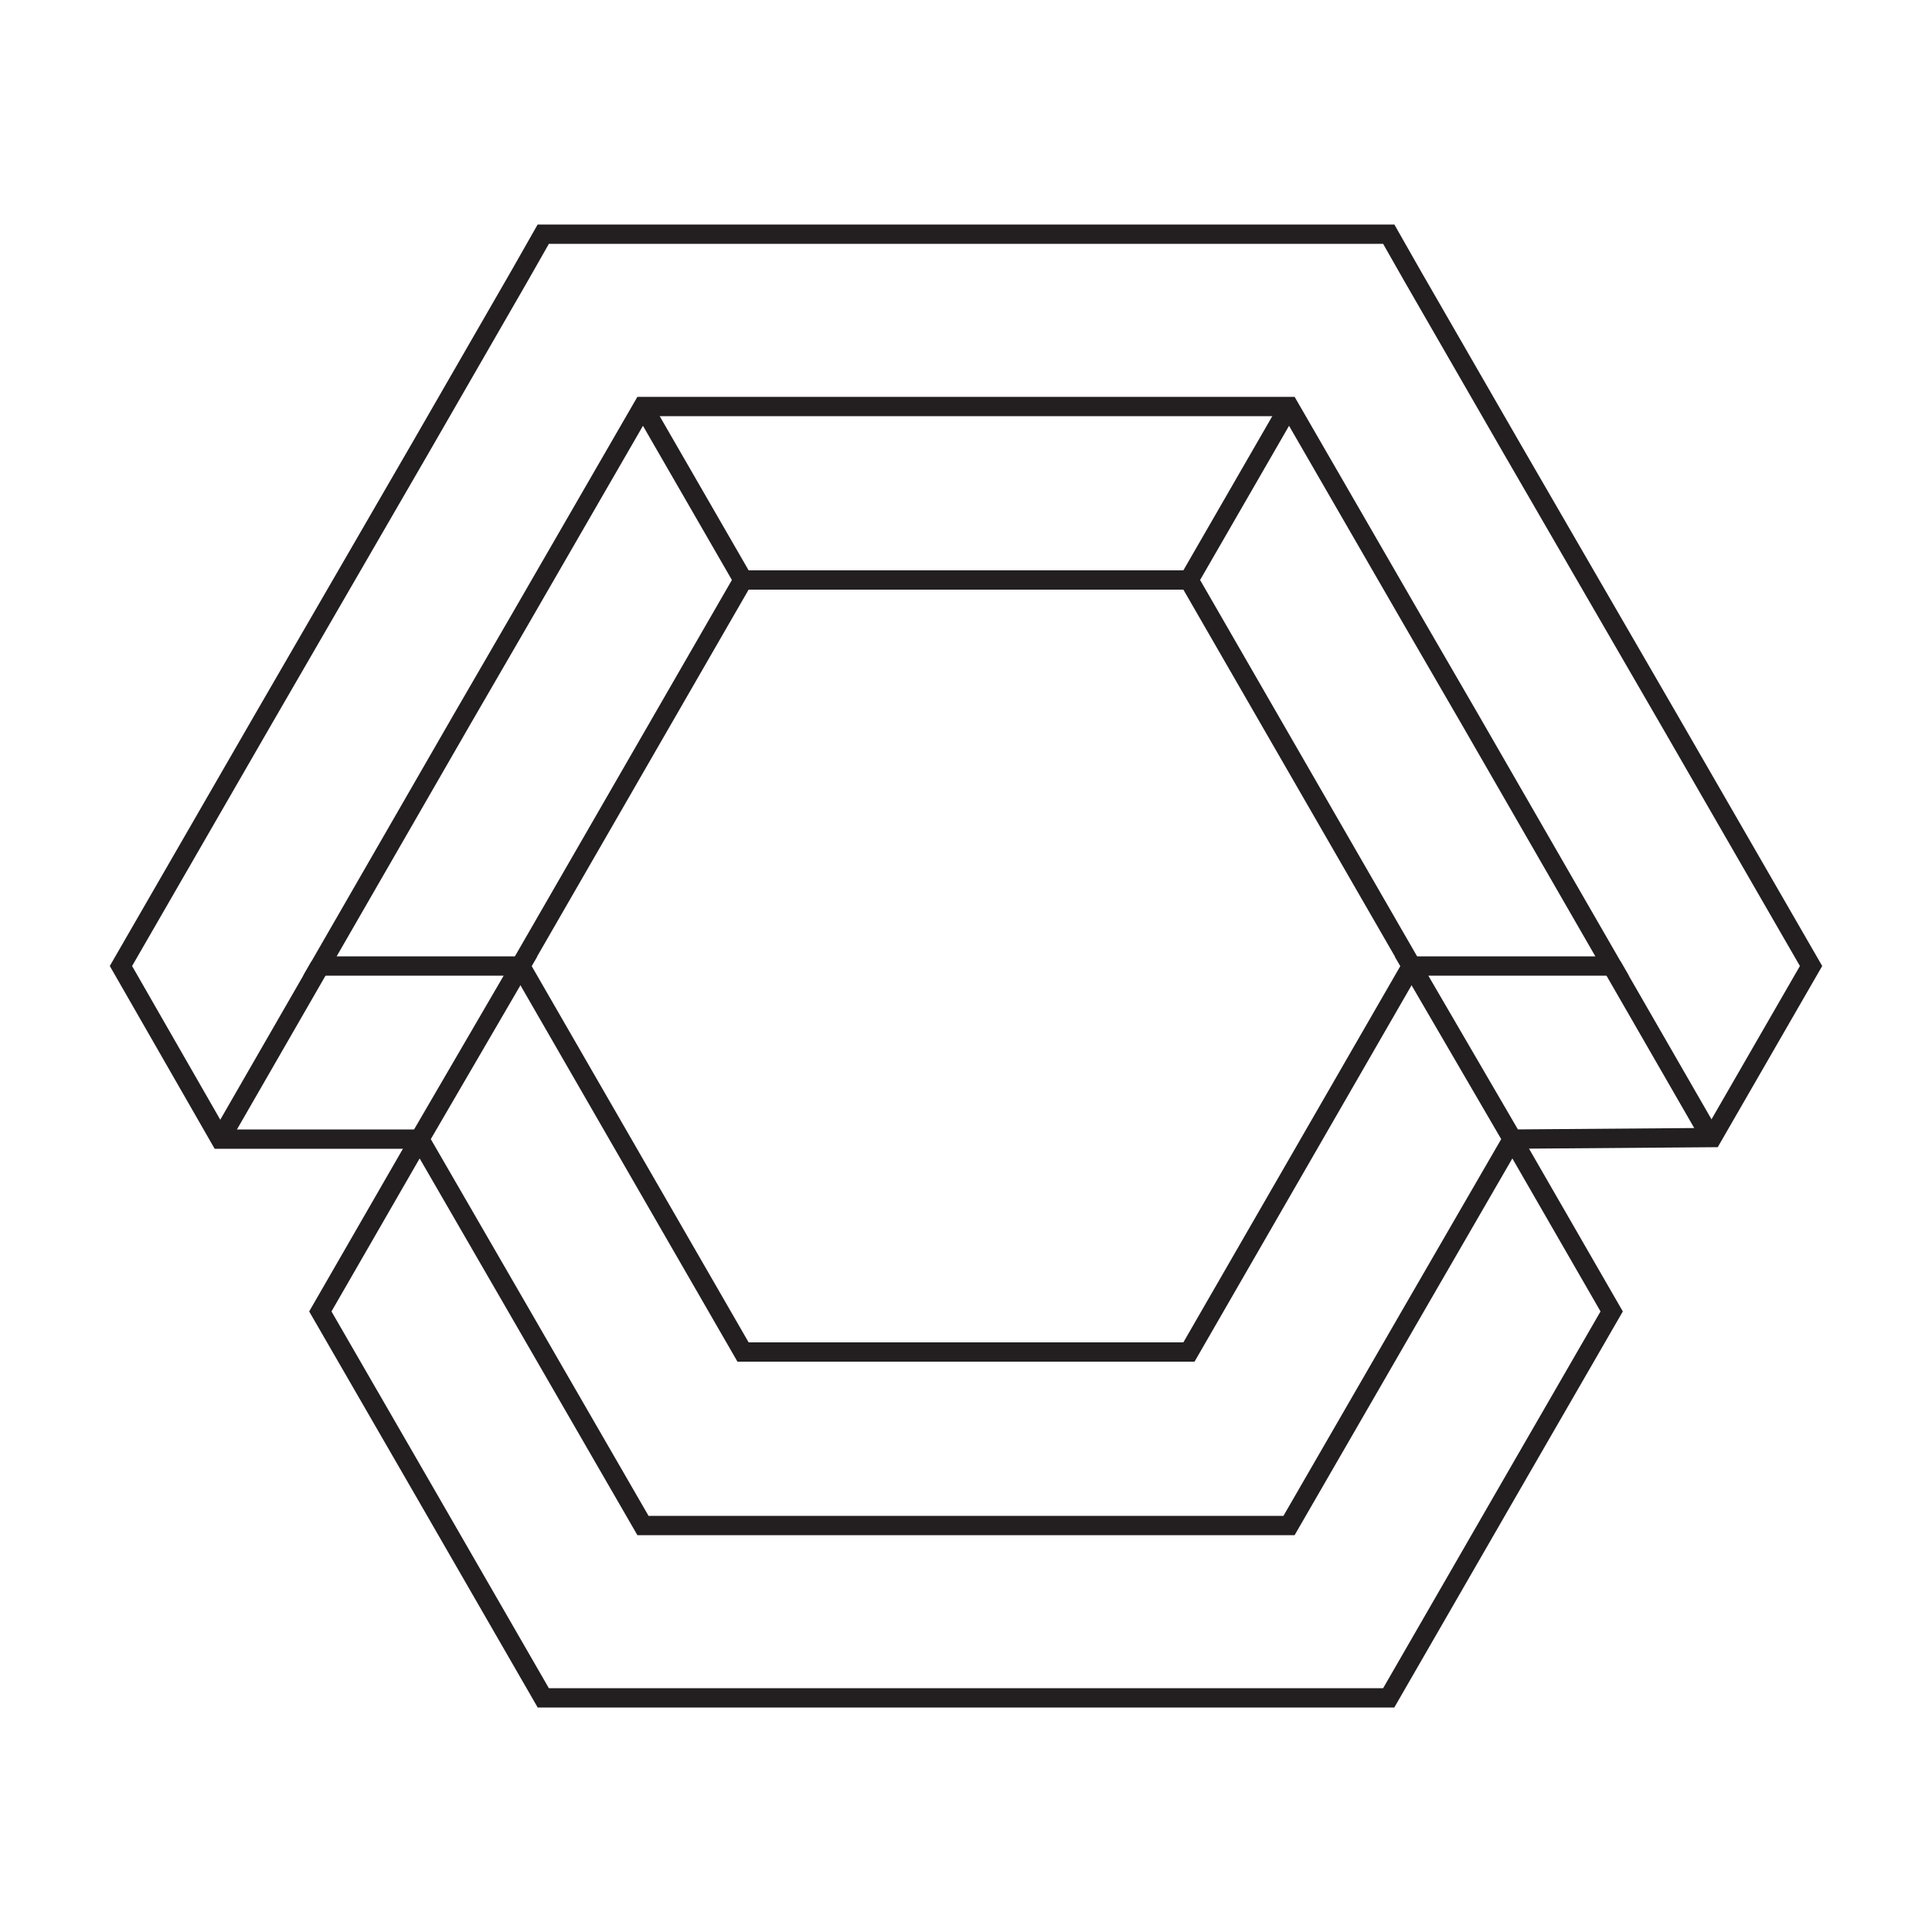
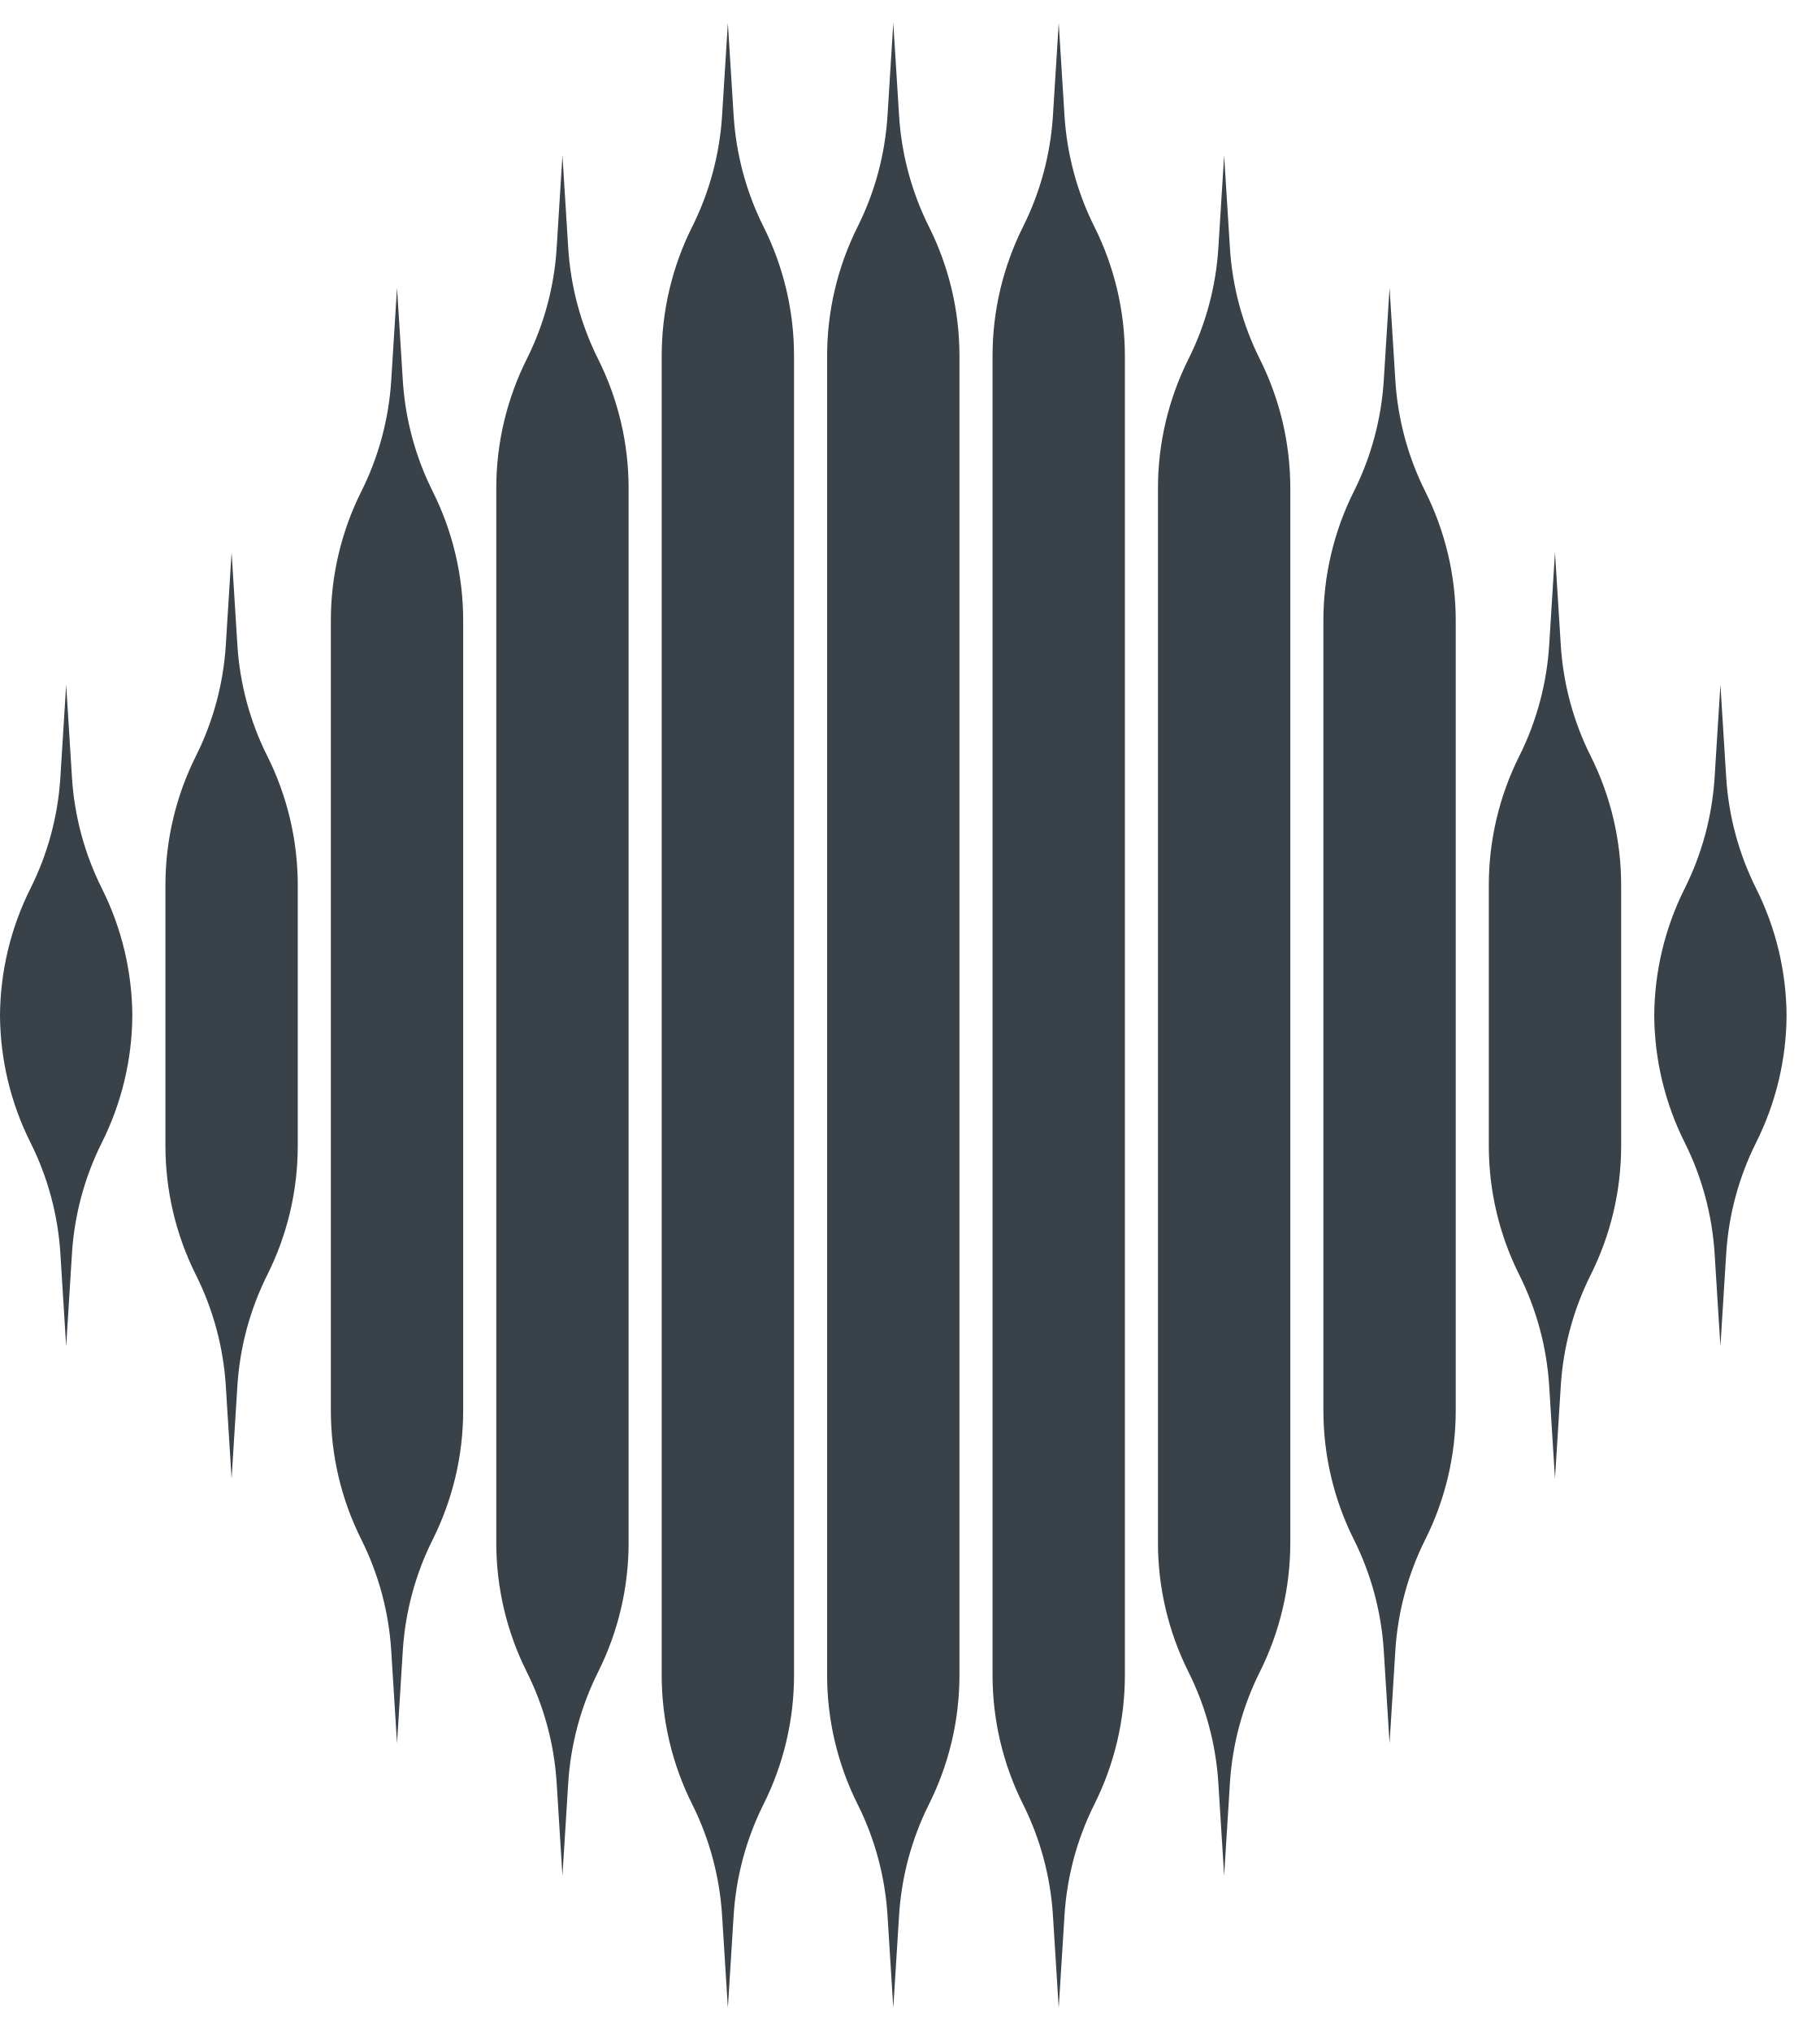
- <svg xmlns="http://www.w3.org/2000/svg" id="logo-58" width="80" height="80" viewBox="0 0 50 50" fill="none">
-   <path class="stroke" d="M25 43.94H14.06L10.86 38.39L8.29 33.94L10.86 29.48" stroke="#231F20" stroke-width="0.5" stroke-miterlimit="10" />
-   <path class="stroke" d="M10.86 29.48H5.7L3.13 25L6.77 18.69L8.27 16.1L10.87 11.61L13.44 7.15L14.06 6.06H25" stroke="#231F20" stroke-width="0.5" stroke-miterlimit="10" />
-   <path class="stroke" d="M25 39.48H16.64L13.44 33.94L10.86 29.48L13.47 25H8.28L11.95 18.63L13.44 16.06L16.01 11.61L16.64 10.52H25" stroke="#231F20" stroke-width="0.5" stroke-miterlimit="10" />
-   <path class="stroke" d="M25 15.01H19.23L13.47 25L19.23 34.99H25" stroke="#231F20" stroke-width="0.5" stroke-miterlimit="10" />
-   <path class="stroke" d="M8.28 25L5.7 29.48" stroke="#231F20" stroke-width="0.5" stroke-miterlimit="10" />
-   <path class="stroke" d="M44.3 29.48L41.72 25" stroke="#231F20" stroke-width="0.5" stroke-miterlimit="10" />
-   <path class="stroke" d="M25 43.94H35.94L39.14 38.39L41.71 33.94L39.14 29.48" stroke="#231F20" stroke-width="0.5" stroke-miterlimit="10" />
-   <path class="stroke" d="M39.14 29.48L44.31 29.44L46.87 25L43.23 18.69L41.73 16.1L39.13 11.61L36.56 7.15L35.94 6.06H25" stroke="#231F20" stroke-width="0.5" stroke-miterlimit="10" />
-   <path class="stroke" d="M25 39.48H33.36L36.56 33.94L39.14 29.48L36.53 25H41.72L38.05 18.63L36.56 16.06L33.99 11.61L33.36 10.52H25" stroke="#231F20" stroke-width="0.5" stroke-miterlimit="10" />
-   <path class="stroke" d="M25 15.01H30.77L36.53 25L30.77 34.99H25" stroke="#231F20" stroke-width="0.5" stroke-miterlimit="10" />
-   <path class="stroke" d="M19.23 15.01L16.64 10.52" stroke="#231F20" stroke-width="0.5" stroke-miterlimit="10" />
-   <path class="stroke" d="M30.77 15.01L33.36 10.52" stroke="#231F20" stroke-width="0.5" stroke-miterlimit="10" />
+ <svg xmlns="http://www.w3.org/2000/svg" id="logo-71" width="43" height="48" viewBox="0 0 44 48" fill="none">
+   <path fill-rule="evenodd" clip-rule="evenodd" d="M23.2 8.047C23.2 6.964 22.948 5.896 22.463 4.926C22.044 4.089 21.799 3.175 21.74 2.241L21.6 0L21.46 2.241C21.401 3.175 21.156 4.089 20.737 4.926C20.252 5.896 20 6.964 20 8.047V39.953C20 41.036 20.252 42.105 20.737 43.074C21.156 43.911 21.401 44.825 21.46 45.759L21.6 48L21.74 45.759C21.799 44.825 22.044 43.911 22.463 43.074C22.948 42.105 23.2 41.036 23.2 39.953V8.047ZM14.463 8.126C14.948 9.096 15.2 10.164 15.2 11.248V36.752C15.2 37.836 14.948 38.904 14.463 39.874C14.044 40.711 13.799 41.625 13.74 42.559L13.6 44.8L13.46 42.559C13.402 41.625 13.156 40.711 12.737 39.874C12.252 38.904 12 37.836 12 36.752V11.248C12 10.164 12.252 9.096 12.737 8.126C13.156 7.289 13.402 6.375 13.46 5.441L13.6 3.2L13.74 5.441C13.799 6.375 14.044 7.289 14.463 8.126ZM11.2 14.447C11.2 13.364 10.948 12.296 10.463 11.326C10.044 10.489 9.798 9.575 9.74 8.641L9.6 6.4L9.46 8.641C9.402 9.575 9.156 10.489 8.737 11.326C8.252 12.296 8 13.364 8 14.447V33.553C8 34.636 8.252 35.705 8.737 36.673C9.156 37.511 9.402 38.425 9.46 39.359L9.6 41.6L9.74 39.359C9.798 38.425 10.044 37.511 10.463 36.673C10.948 35.705 11.2 34.636 11.2 33.553V14.447ZM6.463 17.726C6.948 18.695 7.2 19.764 7.2 20.848V27.152C7.2 28.236 6.948 29.305 6.463 30.273C6.044 31.111 5.798 32.025 5.74 32.959L5.6 35.2L5.46 32.959C5.402 32.025 5.156 31.111 4.737 30.273C4.252 29.305 4 28.236 4 27.152V20.848C4 19.764 4.252 18.695 4.737 17.726C5.156 16.889 5.402 15.975 5.46 15.041L5.6 12.8L5.74 15.041C5.798 15.975 6.044 16.889 6.463 17.726ZM3.2 24L3.2 24.047V23.953L3.2 24ZM0 24.047L0 24C0.007 25.067 0.259 26.119 0.737 27.073C1.156 27.911 1.402 28.825 1.46 29.759L1.6 32L1.74 29.759C1.798 28.825 2.044 27.911 2.463 27.073C2.941 26.119 3.193 25.067 3.2 24C3.193 22.933 2.941 21.881 2.463 20.927C2.044 20.089 1.798 19.175 1.74 18.241L1.6 16L1.46 18.241C1.402 19.175 1.156 20.089 0.737 20.927C0.259 21.881 0.007 22.933 0 24L0 23.953V24.047ZM18.463 4.926C18.948 5.896 19.2 6.964 19.2 8.047V39.953C19.2 41.036 18.948 42.105 18.463 43.074C18.044 43.911 17.799 44.825 17.74 45.759L17.6 48L17.46 45.759C17.401 44.825 17.156 43.911 16.737 43.074C16.252 42.105 16 41.036 16 39.953V8.047C16 6.964 16.252 5.896 16.737 4.926C17.156 4.089 17.401 3.175 17.46 2.241L17.6 0L17.74 2.241C17.799 3.175 18.044 4.089 18.463 4.926ZM26.463 4.926C26.948 5.896 27.2 6.964 27.2 8.047V39.953C27.2 41.036 26.948 42.105 26.463 43.074C26.044 43.911 25.799 44.825 25.74 45.759L25.6 48L25.46 45.759C25.401 44.825 25.156 43.911 24.737 43.074C24.252 42.105 24 41.036 24 39.953V8.047C24 6.964 24.252 5.896 24.737 4.926C25.156 4.089 25.401 3.175 25.46 2.241L25.6 0L25.74 2.241C25.799 3.175 26.044 4.089 26.463 4.926ZM31.2 11.248C31.2 10.164 30.948 9.096 30.463 8.126C30.044 7.289 29.799 6.375 29.74 5.441L29.6 3.2L29.46 5.441C29.401 6.375 29.156 7.289 28.737 8.126C28.252 9.096 28 10.164 28 11.248V36.752C28 37.836 28.252 38.904 28.737 39.874C29.156 40.711 29.401 41.625 29.46 42.559L29.6 44.8L29.74 42.559C29.799 41.625 30.044 40.711 30.463 39.874C30.948 38.904 31.2 37.836 31.2 36.752V11.248ZM34.463 11.326C34.948 12.296 35.2 13.364 35.2 14.447V33.553C35.2 34.636 34.948 35.705 34.463 36.673C34.044 37.511 33.798 38.425 33.74 39.359L33.6 41.6L33.46 39.359C33.401 38.425 33.156 37.511 32.737 36.673C32.252 35.705 32 34.636 32 33.553V14.447C32 13.364 32.252 12.296 32.737 11.326C33.156 10.489 33.401 9.575 33.46 8.641L33.6 6.4L33.74 8.641C33.798 9.575 34.044 10.489 34.463 11.326ZM39.2 20.848C39.2 19.764 38.948 18.695 38.463 17.726C38.044 16.889 37.798 15.975 37.74 15.041L37.6 12.8L37.46 15.041C37.401 15.975 37.156 16.889 36.737 17.726C36.252 18.695 36 19.764 36 20.848V27.152C36 28.236 36.252 29.305 36.737 30.273C37.156 31.111 37.401 32.025 37.46 32.959L37.6 35.2L37.74 32.959C37.798 32.025 38.044 31.111 38.463 30.273C38.948 29.305 39.2 28.236 39.2 27.152V20.848ZM43.2 24C43.2 24.016 43.2 24.032 43.2 24.047V23.953C43.2 23.968 43.2 23.984 43.2 24ZM40 24C40.007 25.067 40.259 26.119 40.737 27.073C41.156 27.911 41.401 28.825 41.46 29.759L41.6 32L41.74 29.759C41.798 28.825 42.044 27.911 42.463 27.073C42.941 26.119 43.193 25.067 43.2 24C43.193 22.933 42.941 21.881 42.463 20.927C42.044 20.089 41.798 19.175 41.74 18.241L41.6 16L41.46 18.241C41.401 19.175 41.156 20.089 40.737 20.927C40.259 21.881 40.007 22.933 40 24ZM40 24C40 23.984 40 23.968 40 23.953V24.047C40 24.032 40 24.016 40 24Z" class="ccustom" fill="#394149" />
</svg>
